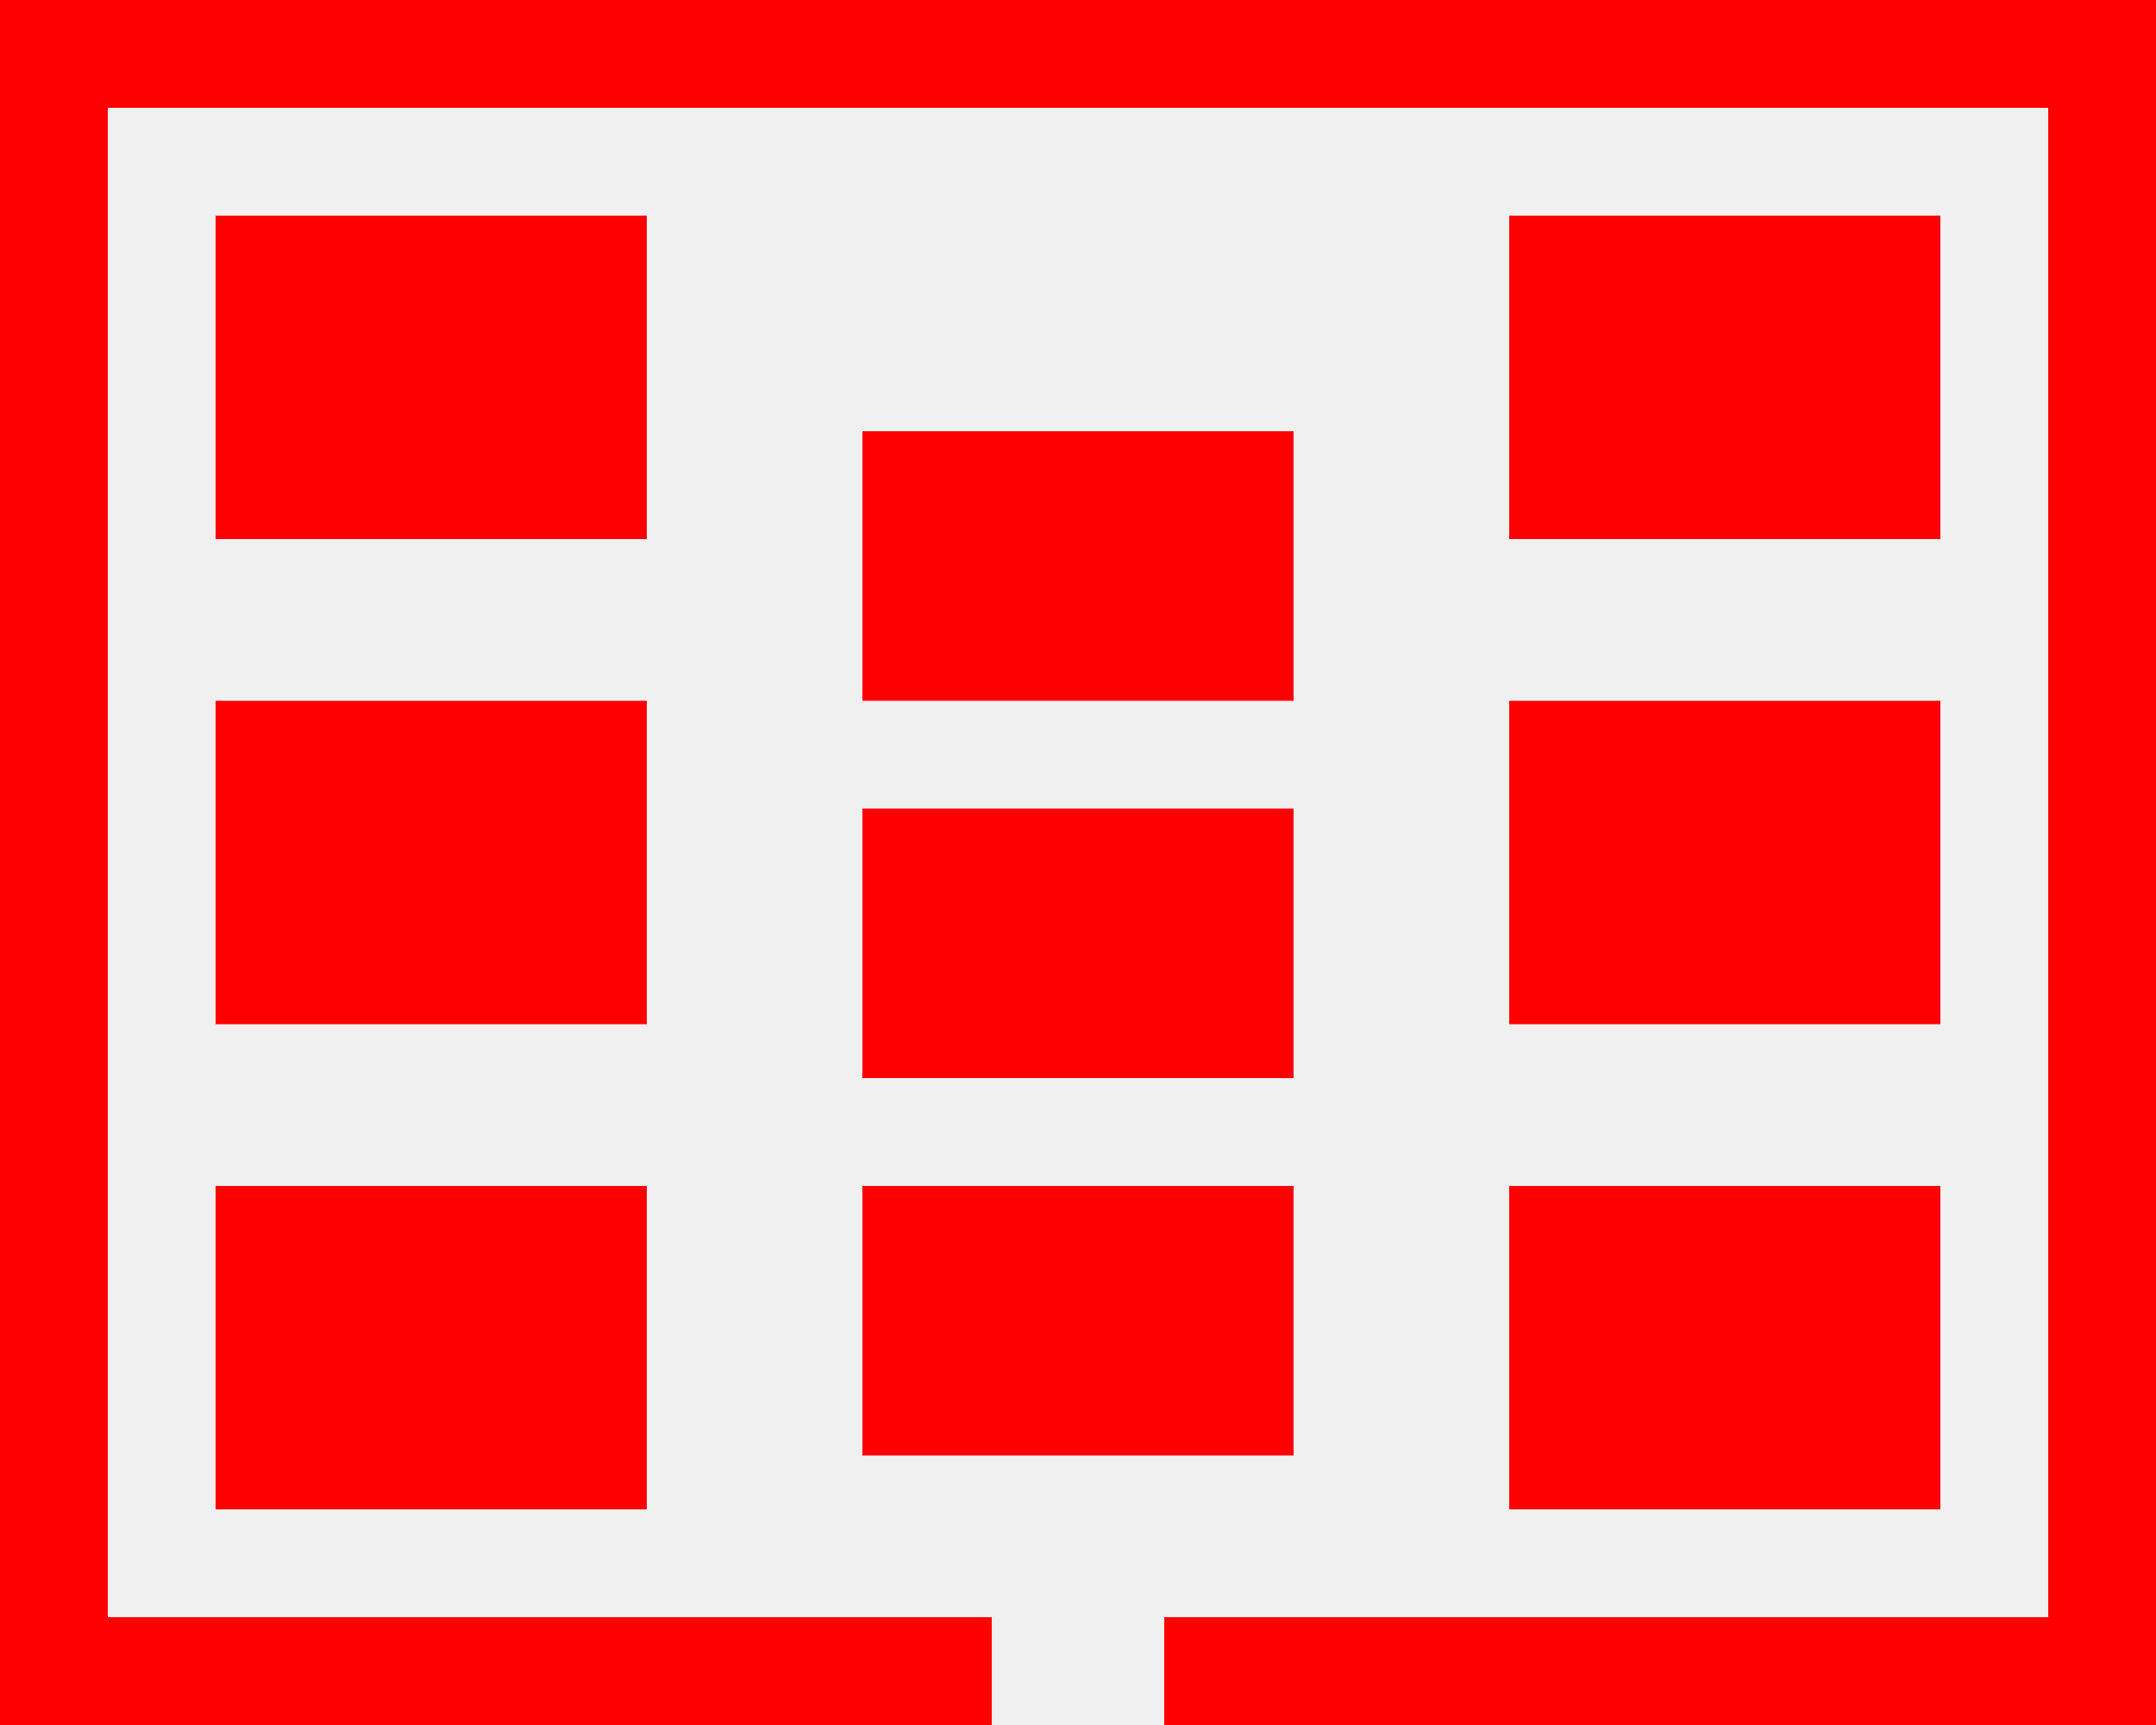
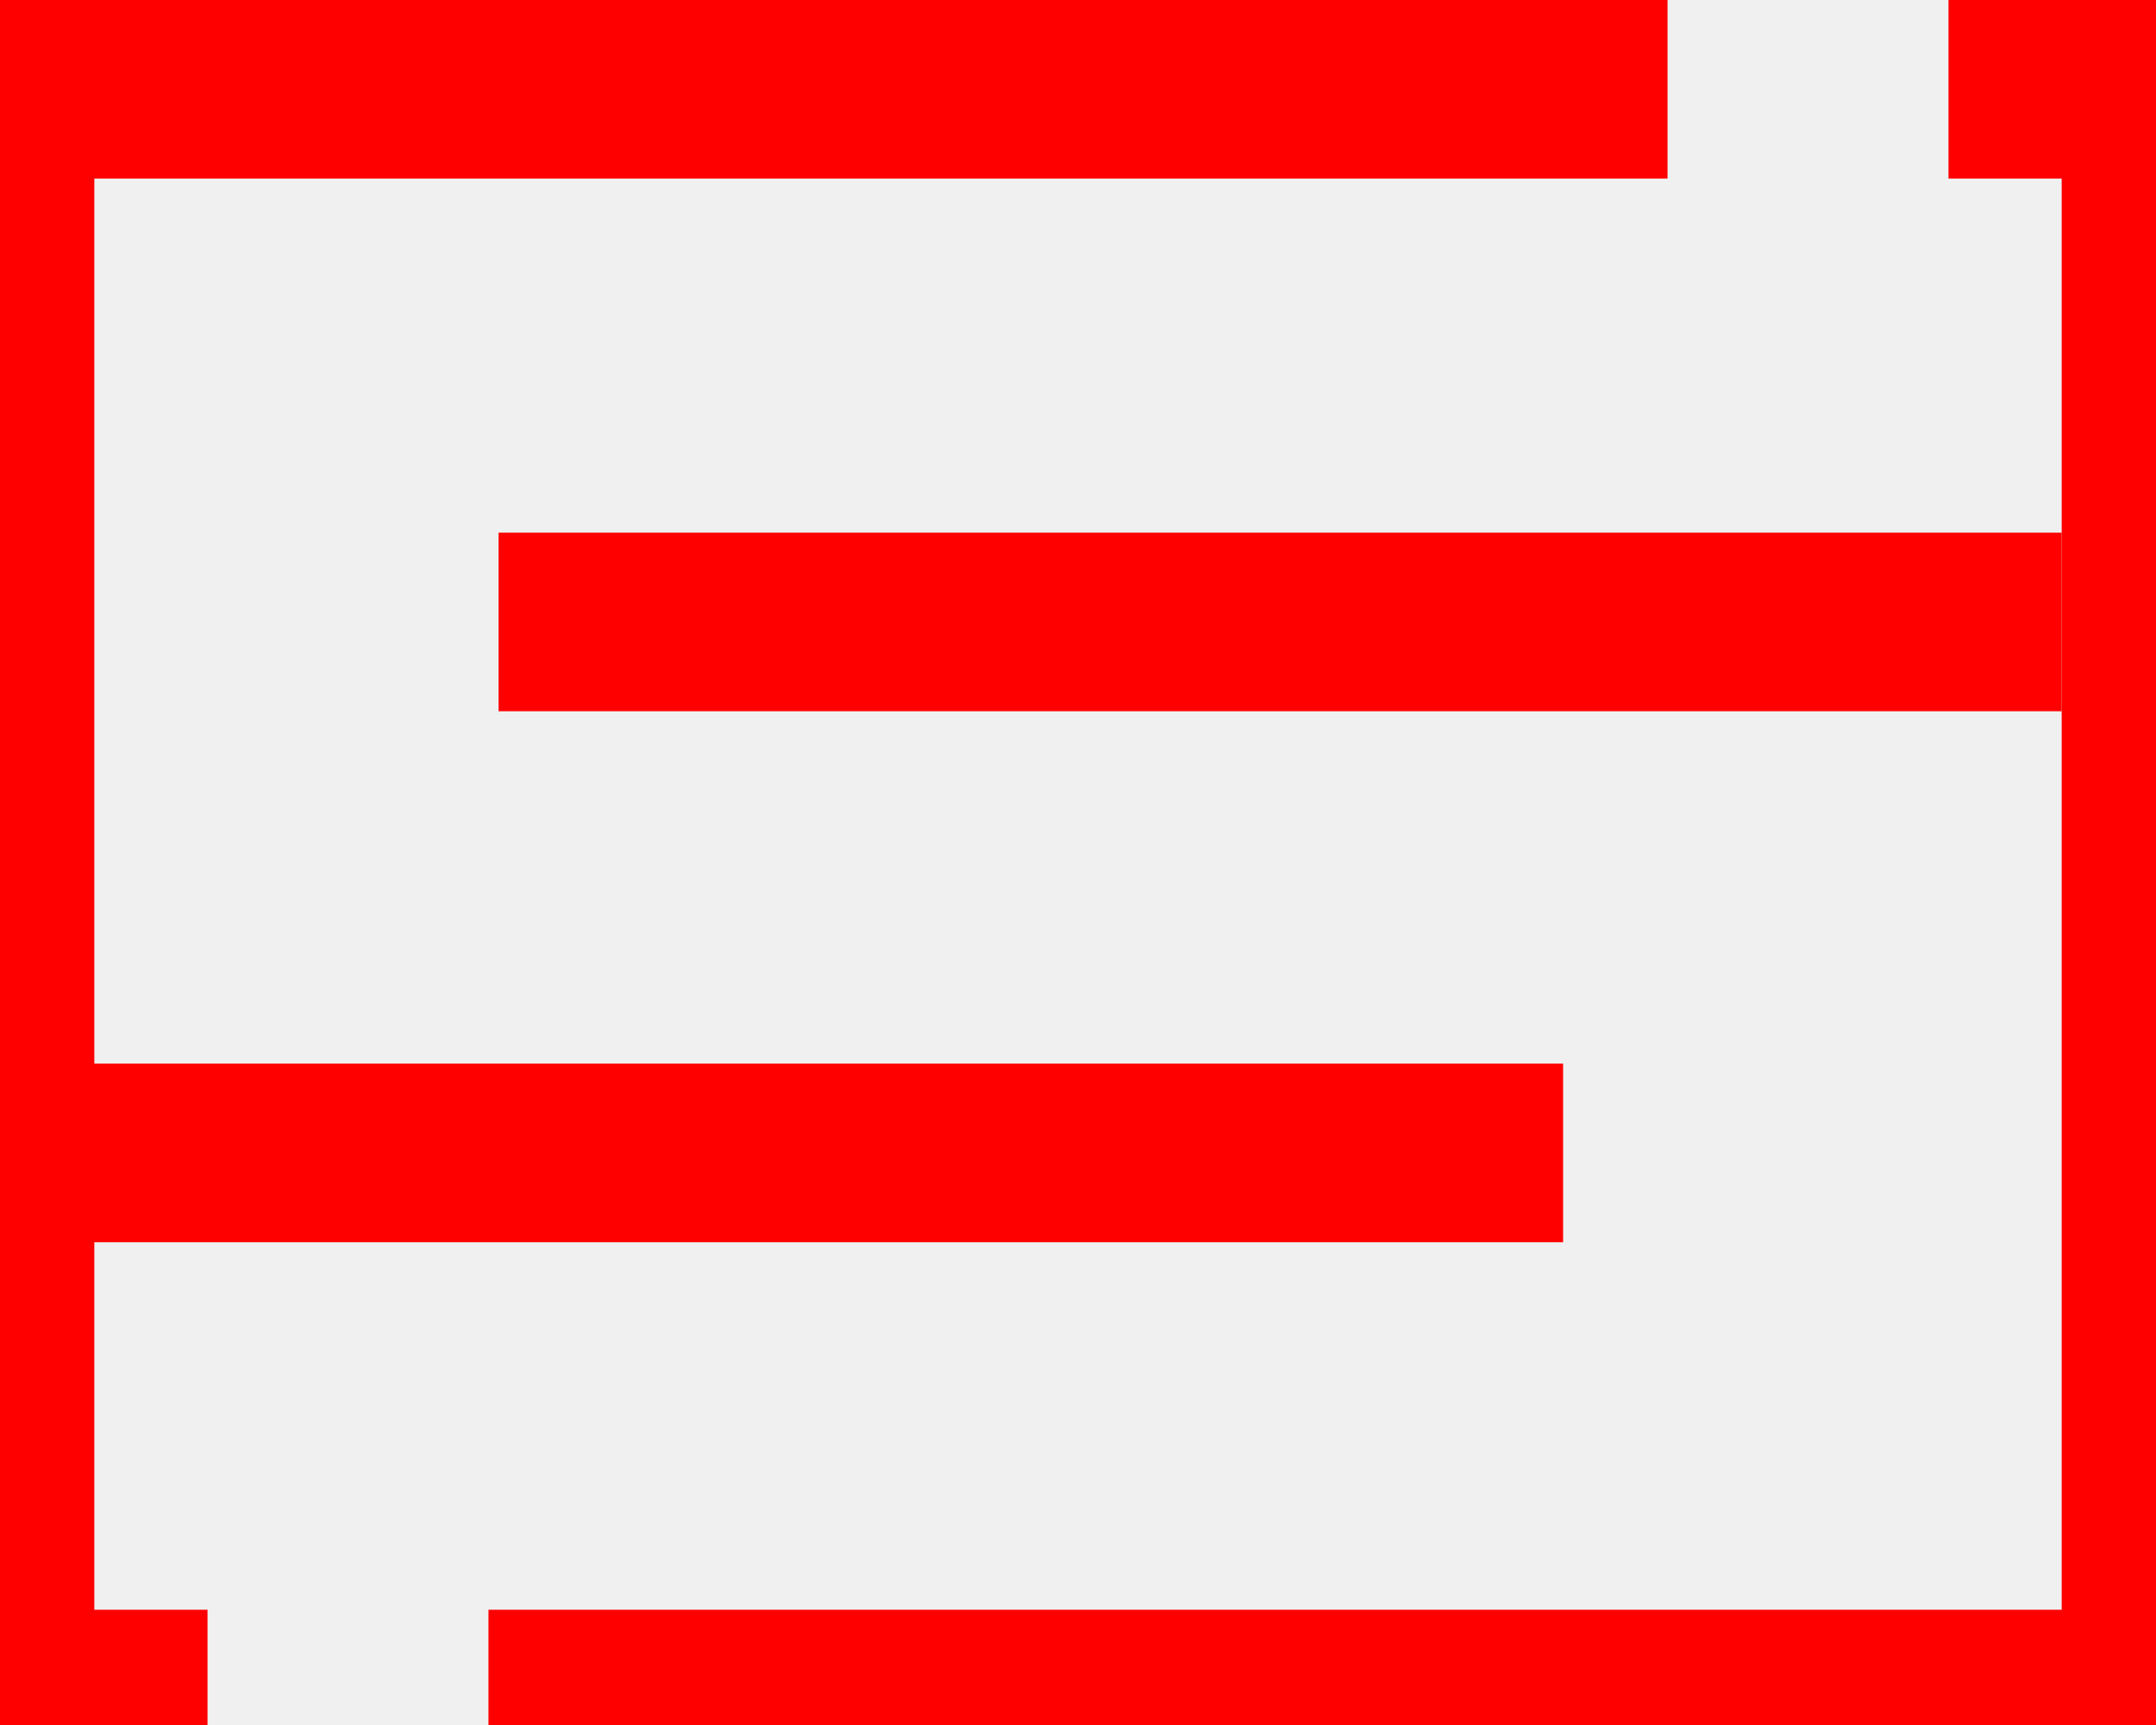
<svg xmlns="http://www.w3.org/2000/svg" width="400" height="320" viewBox="0 0 400 320" fill="none">
-   <rect width="20" height="320" fill="#FF0000" />
-   <rect x="380" width="20" height="320" fill="#FF0000" />
-   <rect y="0" width="400" height="20" fill="#FF0000" />
-   <rect y="300" width="184" height="20" fill="#FF0000" />
-   <rect x="216" y="300" width="184" height="20" fill="#FF0000" />
-   <rect x="40" y="40" width="80" height="60" fill="#FF0000" />
-   <rect x="40" y="130" width="80" height="60" fill="#FF0000" />
-   <rect x="40" y="220" width="80" height="60" fill="#FF0000" />
-   <rect x="280" y="40" width="80" height="60" fill="#FF0000" />
-   <rect x="280" y="130" width="80" height="60" fill="#FF0000" />
-   <rect x="280" y="220" width="80" height="60" fill="#FF0000" />
-   <rect x="160" y="80" width="80" height="50" fill="#FF0000" />
-   <rect x="160" y="150" width="80" height="50" fill="#FF0000" />
-   <rect x="160" y="220" width="80" height="50" fill="#FF0000" />
+   <g clip-path="url(#clip0_10_3)">
+     <rect width="33.13" height="38.5" transform="matrix(0 -1 -1 0 400 33.1304)" fill="#FF0000" />
+     <rect width="33.13" height="309.375" transform="matrix(0 -1 -1 0 309.375 33.1304)" fill="#FF0000" />
+     <rect width="17.5" height="320" fill="#FF0000" />
+     <rect x="382.5" width="17.5" height="320" fill="#FF0000" />
+     <rect x="92.5" y="131.94" width="33.13" height="290" transform="rotate(-90 92.5 131.94)" fill="#FF0000" />
+     <rect y="230.44" width="33.13" height="290" transform="rotate(-90 0 230.44)" fill="#FF0000" />
+     <rect y="320" width="21.38" height="38.5" transform="rotate(-90 0 320)" fill="#FF0000" />
+     <rect x="90.625" y="320" width="21.38" height="309.375" transform="rotate(-90 90.625 320)" fill="#FF0000" />
+   </g>
+   <defs>
+     <clipPath id="clip0_10_3">
+       <rect width="400" height="320" fill="white" />
+     </clipPath>
+   </defs>
</svg>
